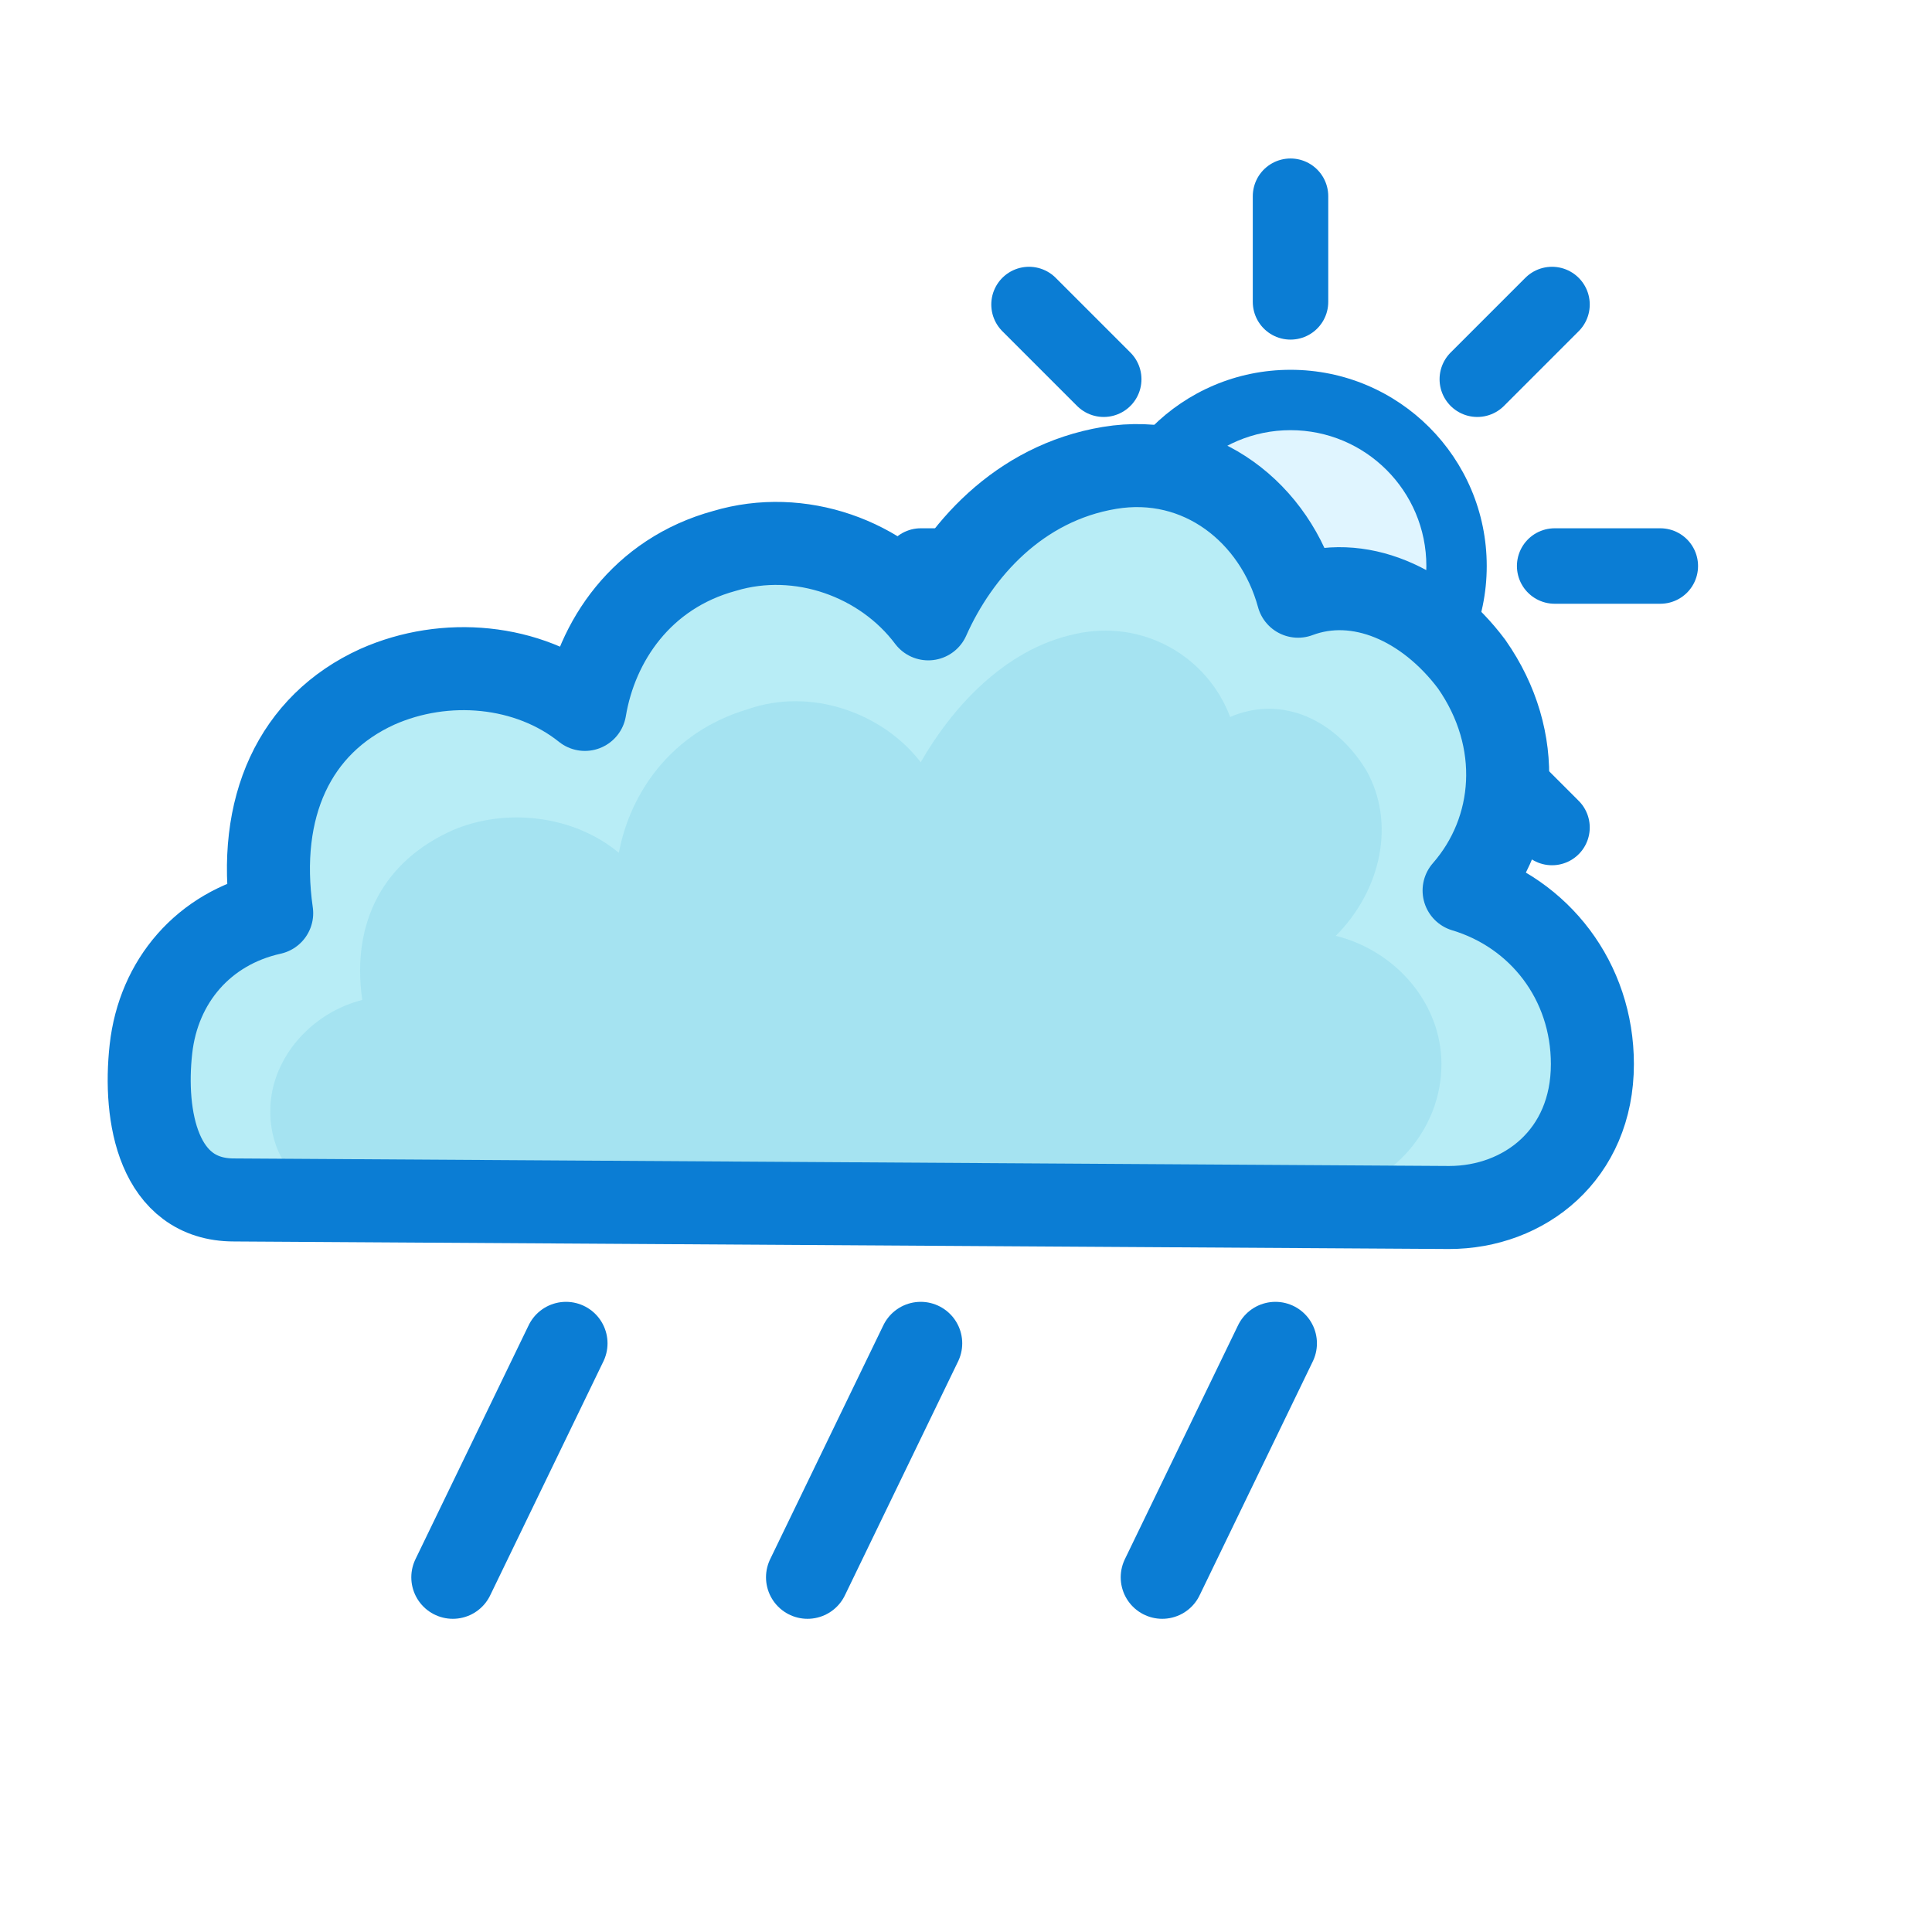
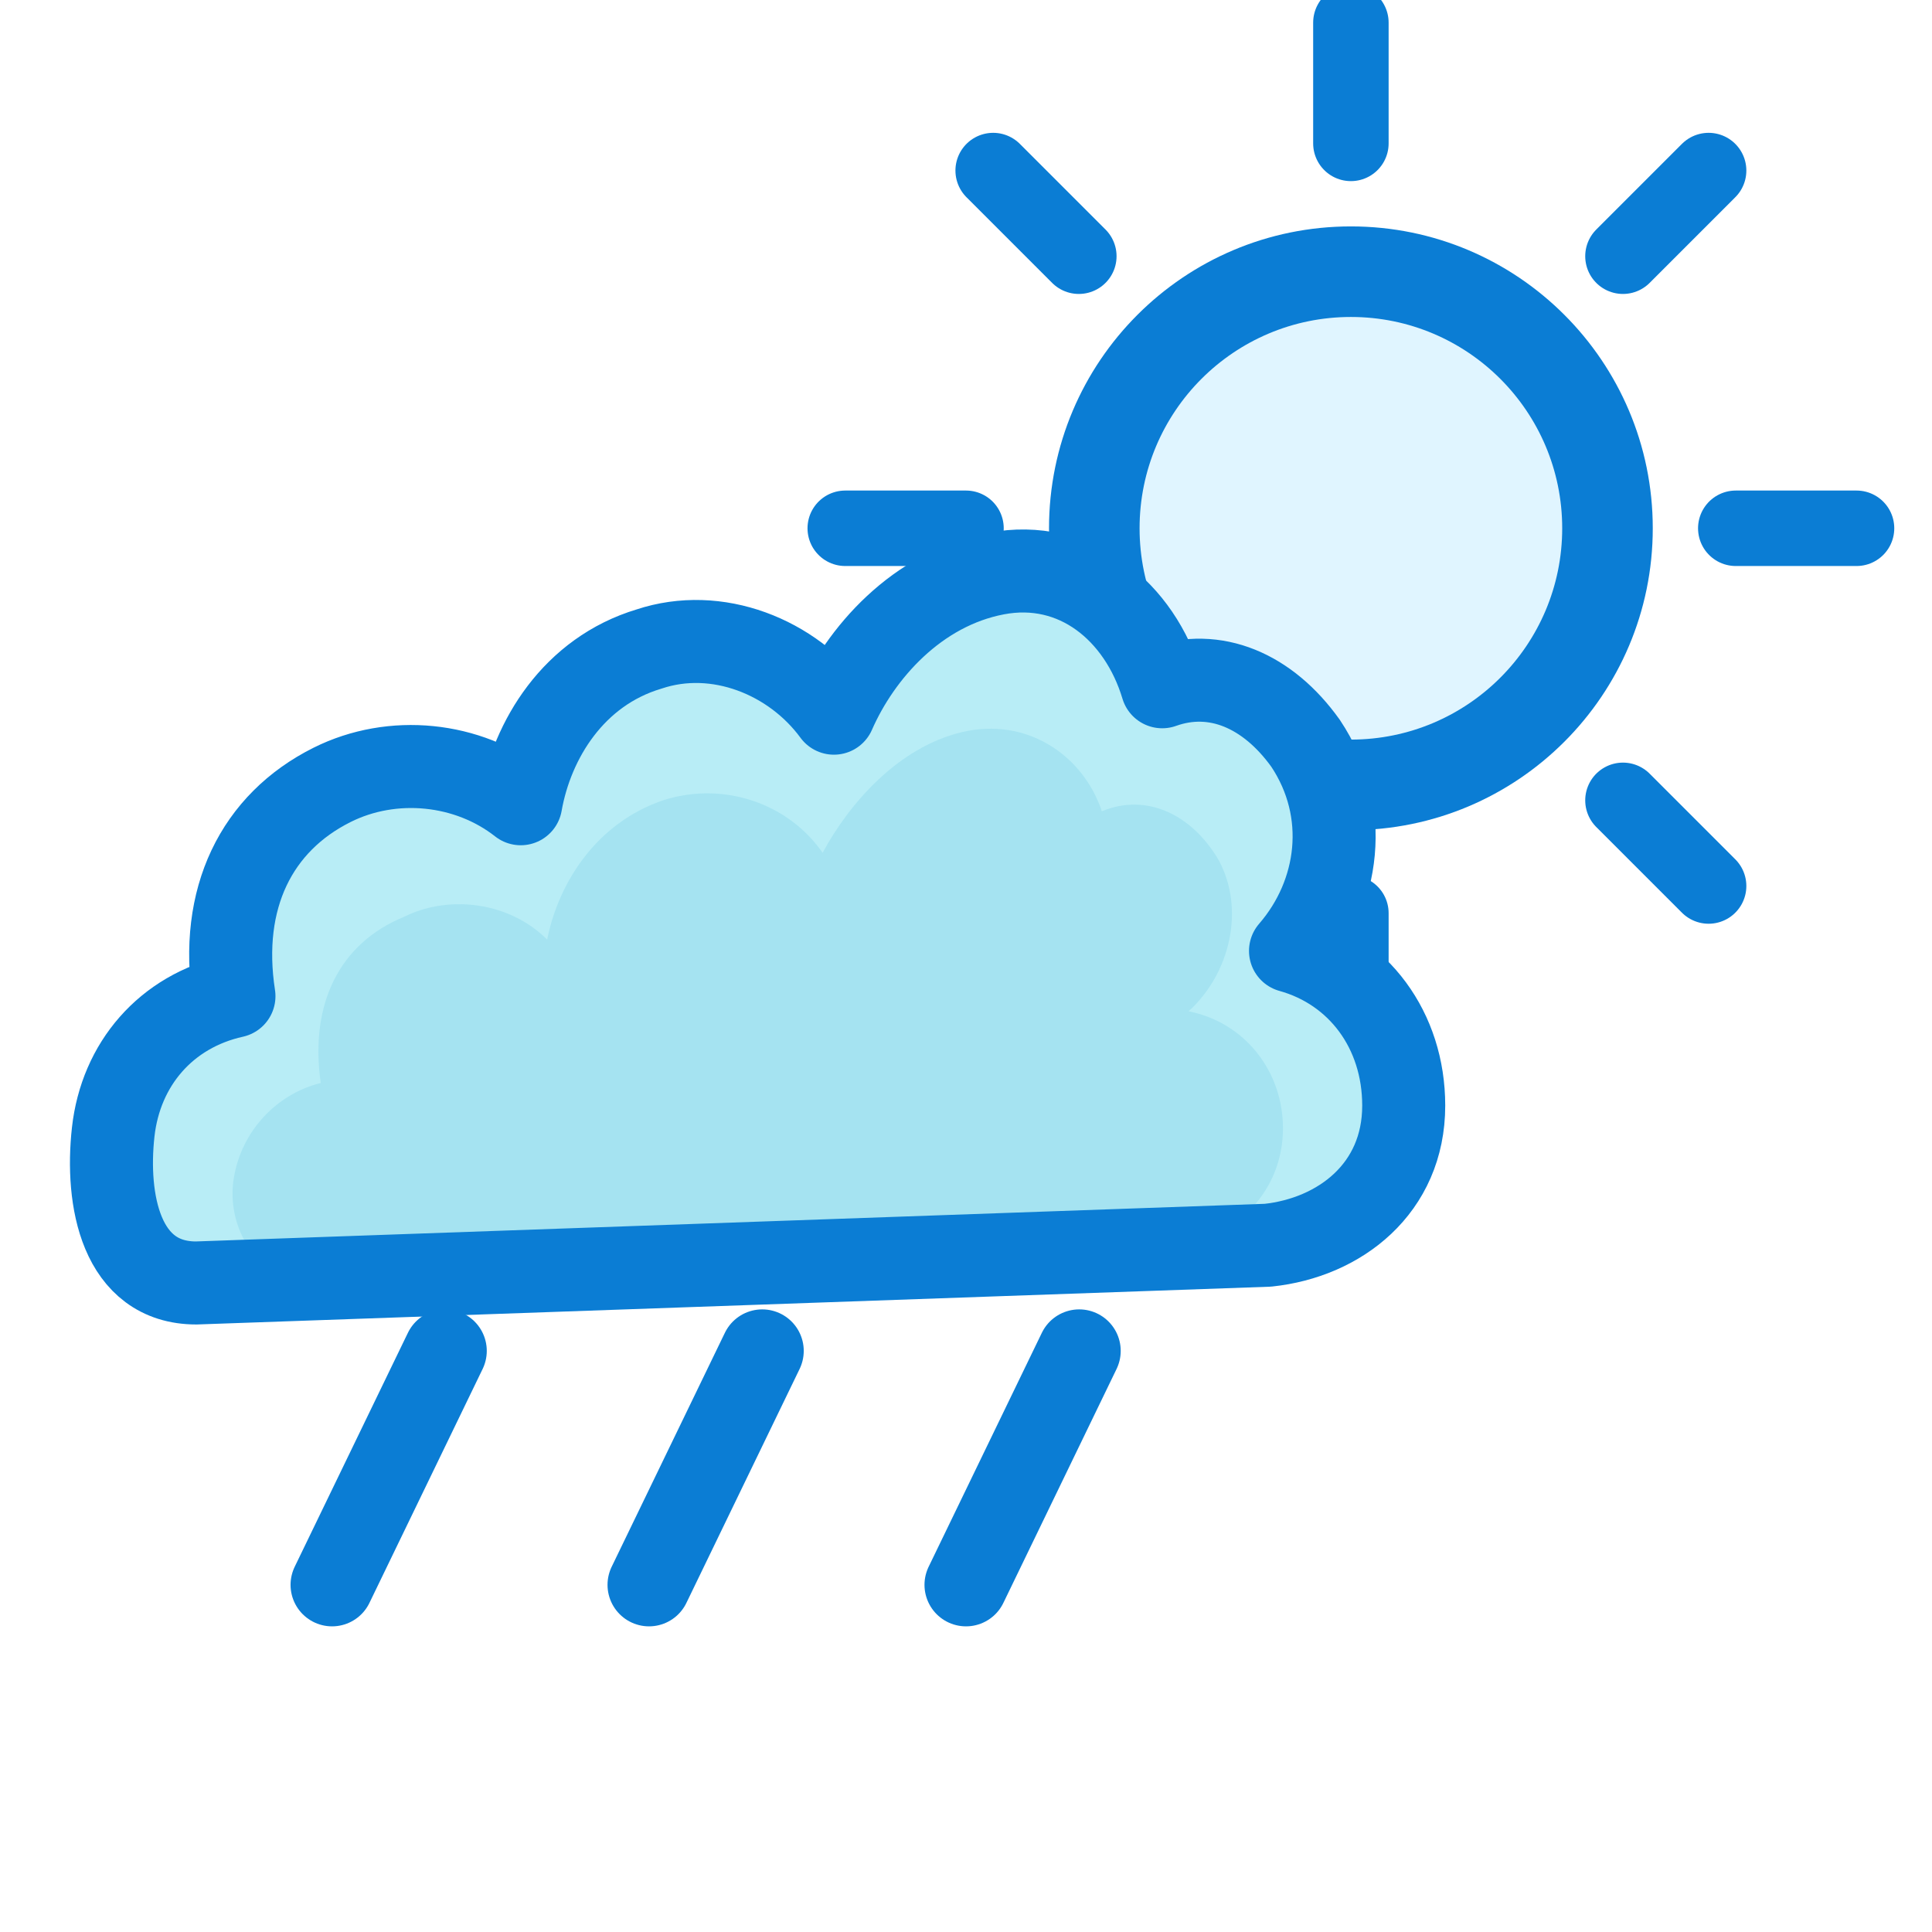
<svg xmlns="http://www.w3.org/2000/svg" viewBox="0 0 512 512">
-   <line x1="412.0" y1="150.0" x2="440.0" y2="150.0" stroke="#0B7DD4" stroke-width="20" stroke-linecap="round" />
-   <line x1="391.5" y1="199.5" x2="411.3" y2="219.3" stroke="#0B7DD4" stroke-width="20" stroke-linecap="round" />
-   <line x1="342.0" y1="220.0" x2="342.0" y2="248.0" stroke="#0B7DD4" stroke-width="20" stroke-linecap="round" />
-   <line x1="292.5" y1="199.5" x2="272.7" y2="219.3" stroke="#0B7DD4" stroke-width="20" stroke-linecap="round" />
-   <line x1="272.0" y1="150.0" x2="244.0" y2="150.0" stroke="#0B7DD4" stroke-width="20" stroke-linecap="round" />
-   <line x1="292.5" y1="100.5" x2="272.7" y2="80.7" stroke="#0B7DD4" stroke-width="20" stroke-linecap="round" />
-   <line x1="342.0" y1="80.0" x2="342.0" y2="52.0" stroke="#0B7DD4" stroke-width="20" stroke-linecap="round" />
-   <line x1="391.5" y1="100.5" x2="411.3" y2="80.7" stroke="#0B7DD4" stroke-width="20" stroke-linecap="round" />
-   <circle cx="342" cy="150" r="52" fill="#0B7DD4" />
-   <circle cx="342" cy="150" r="36" fill="#E0F5FF" />
-   <path d="M 62 318 C 42 318 38 296 40 278 C 42 260 54 246 72 242 C 68 214 78 192 100 182 C 118 174 140 176 155 188 C 158 170 170 152 192 146 C 212 140 234 148 246 164 C 254 146 270 128 294 124 C 318 120 338 136 344 158 C 360 152 378 160 390 176 C 404 196 402 220 388 236 C 408 242 422 260 422 282 C 422 306 404 320 384 320 Z" fill="#B8EDF6" />
-   <path d="M 90 316 C 76 316 70 302 72 290 C 74 278 84 268 96 265 C 93 244 102 228 120 220 C 134 214 152 216 164 226 C 167 210 178 194 198 188 C 215 182 234 189 244 202 C 252 188 266 172 285 168 C 303 164 320 174 326 190 C 340 184 354 191 362 204 C 370 218 366 236 354 248 C 370 252 382 266 382 282 C 382 300 368 314 354 316 Z" fill="#8DD8EC" opacity="0.45" />
-   <path d="M 62 318 C 42 318 38 296 40 278 C 42 260 54 246 72 242 C 68 214 78 192 100 182 C 118 174 140 176 155 188 C 158 170 170 152 192 146 C 212 140 234 148 246 164 C 254 146 270 128 294 124 C 318 120 338 136 344 158 C 360 152 378 160 390 176 C 404 196 402 220 388 236 C 408 242 422 260 422 282 C 422 306 404 320 384 320 Z" fill="none" stroke="#0B7DD4" stroke-width="22" stroke-linejoin="round" stroke-linecap="round" />
-   <line x1="150" y1="356" x2="120" y2="418" stroke="#0B7DD4" stroke-width="22" stroke-linecap="round" />
-   <line x1="244" y1="356" x2="214" y2="418" stroke="#0B7DD4" stroke-width="22" stroke-linecap="round" />
-   <line x1="338" y1="356" x2="308" y2="418" stroke="#0B7DD4" stroke-width="22" stroke-linecap="round" />
+   <line x1="460.0" y1="140.0" x2="492.0" y2="140.0" stroke="#0B7DD4" stroke-width="20" stroke-linecap="round" />
+   <line x1="430.1" y1="212.1" x2="452.8" y2="234.8" stroke="#0B7DD4" stroke-width="20" stroke-linecap="round" />
+   <line x1="358.0" y1="242.0" x2="358.0" y2="274.0" stroke="#0B7DD4" stroke-width="20" stroke-linecap="round" />
+   <line x1="285.9" y1="212.1" x2="263.2" y2="234.8" stroke="#0B7DD4" stroke-width="20" stroke-linecap="round" />
+   <line x1="256.0" y1="140.0" x2="224.0" y2="140.0" stroke="#0B7DD4" stroke-width="20" stroke-linecap="round" />
+   <line x1="285.9" y1="67.9" x2="263.2" y2="45.2" stroke="#0B7DD4" stroke-width="20" stroke-linecap="round" />
+   <line x1="358.0" y1="38.0" x2="358.0" y2="6.0" stroke="#0B7DD4" stroke-width="20" stroke-linecap="round" />
+   <line x1="430.1" y1="67.9" x2="452.8" y2="45.2" stroke="#0B7DD4" stroke-width="20" stroke-linecap="round" />
+   <circle cx="358" cy="140" r="80" fill="#0B7DD4" />
+   <circle cx="358" cy="140" r="56" fill="#E0F5FF" />
+   <path d="M 52 340 C 32 340 28 318 30 300 C 32 282 44 268 62 264 C 58 238 68 218 88 208 C 104 200 124 202 138 213 C 141 196 152 178 172 172 C 190 166 210 174 221 189 C 228 173 243 156 264 152 C 285 148 302 162 308 182 C 322 177 336 183 346 197 C 358 215 355 237 342 252 C 360 257 372 273 372 293 C 372 315 355 328 336 330 Z" fill="#B8EDF6" />
+   <path d="M 78 337 C 66 337 60 323 62 312 C 64 300 73 290 85 287 C 82 266 90 250 107 243 C 119 237 135 239 145 249 C 148 234 158 218 176 212 C 192 207 209 213 218 226 C 225 213 238 198 255 194 C 272 190 287 200 292 215 C 304 210 316 216 323 228 C 330 241 326 258 315 268 C 330 271 340 284 340 299 C 340 316 327 328 314 329 Z" fill="#8DD8EC" opacity="0.45" />
+   <path d="M 52 340 C 32 340 28 318 30 300 C 32 282 44 268 62 264 C 58 238 68 218 88 208 C 104 200 124 202 138 213 C 141 196 152 178 172 172 C 190 166 210 174 221 189 C 228 173 243 156 264 152 C 285 148 302 162 308 182 C 322 177 336 183 346 197 C 358 215 355 237 342 252 C 360 257 372 273 372 293 C 372 315 355 328 336 330 Z" fill="none" stroke="#0B7DD4" stroke-width="22" stroke-linejoin="round" stroke-linecap="round" />
+   <line x1="118" y1="358" x2="88" y2="420" stroke="#0B7DD4" stroke-width="22" stroke-linecap="round" />
+   <line x1="202" y1="358" x2="172" y2="420" stroke="#0B7DD4" stroke-width="22" stroke-linecap="round" />
+   <line x1="286" y1="358" x2="256" y2="420" stroke="#0B7DD4" stroke-width="22" stroke-linecap="round" />
</svg>
